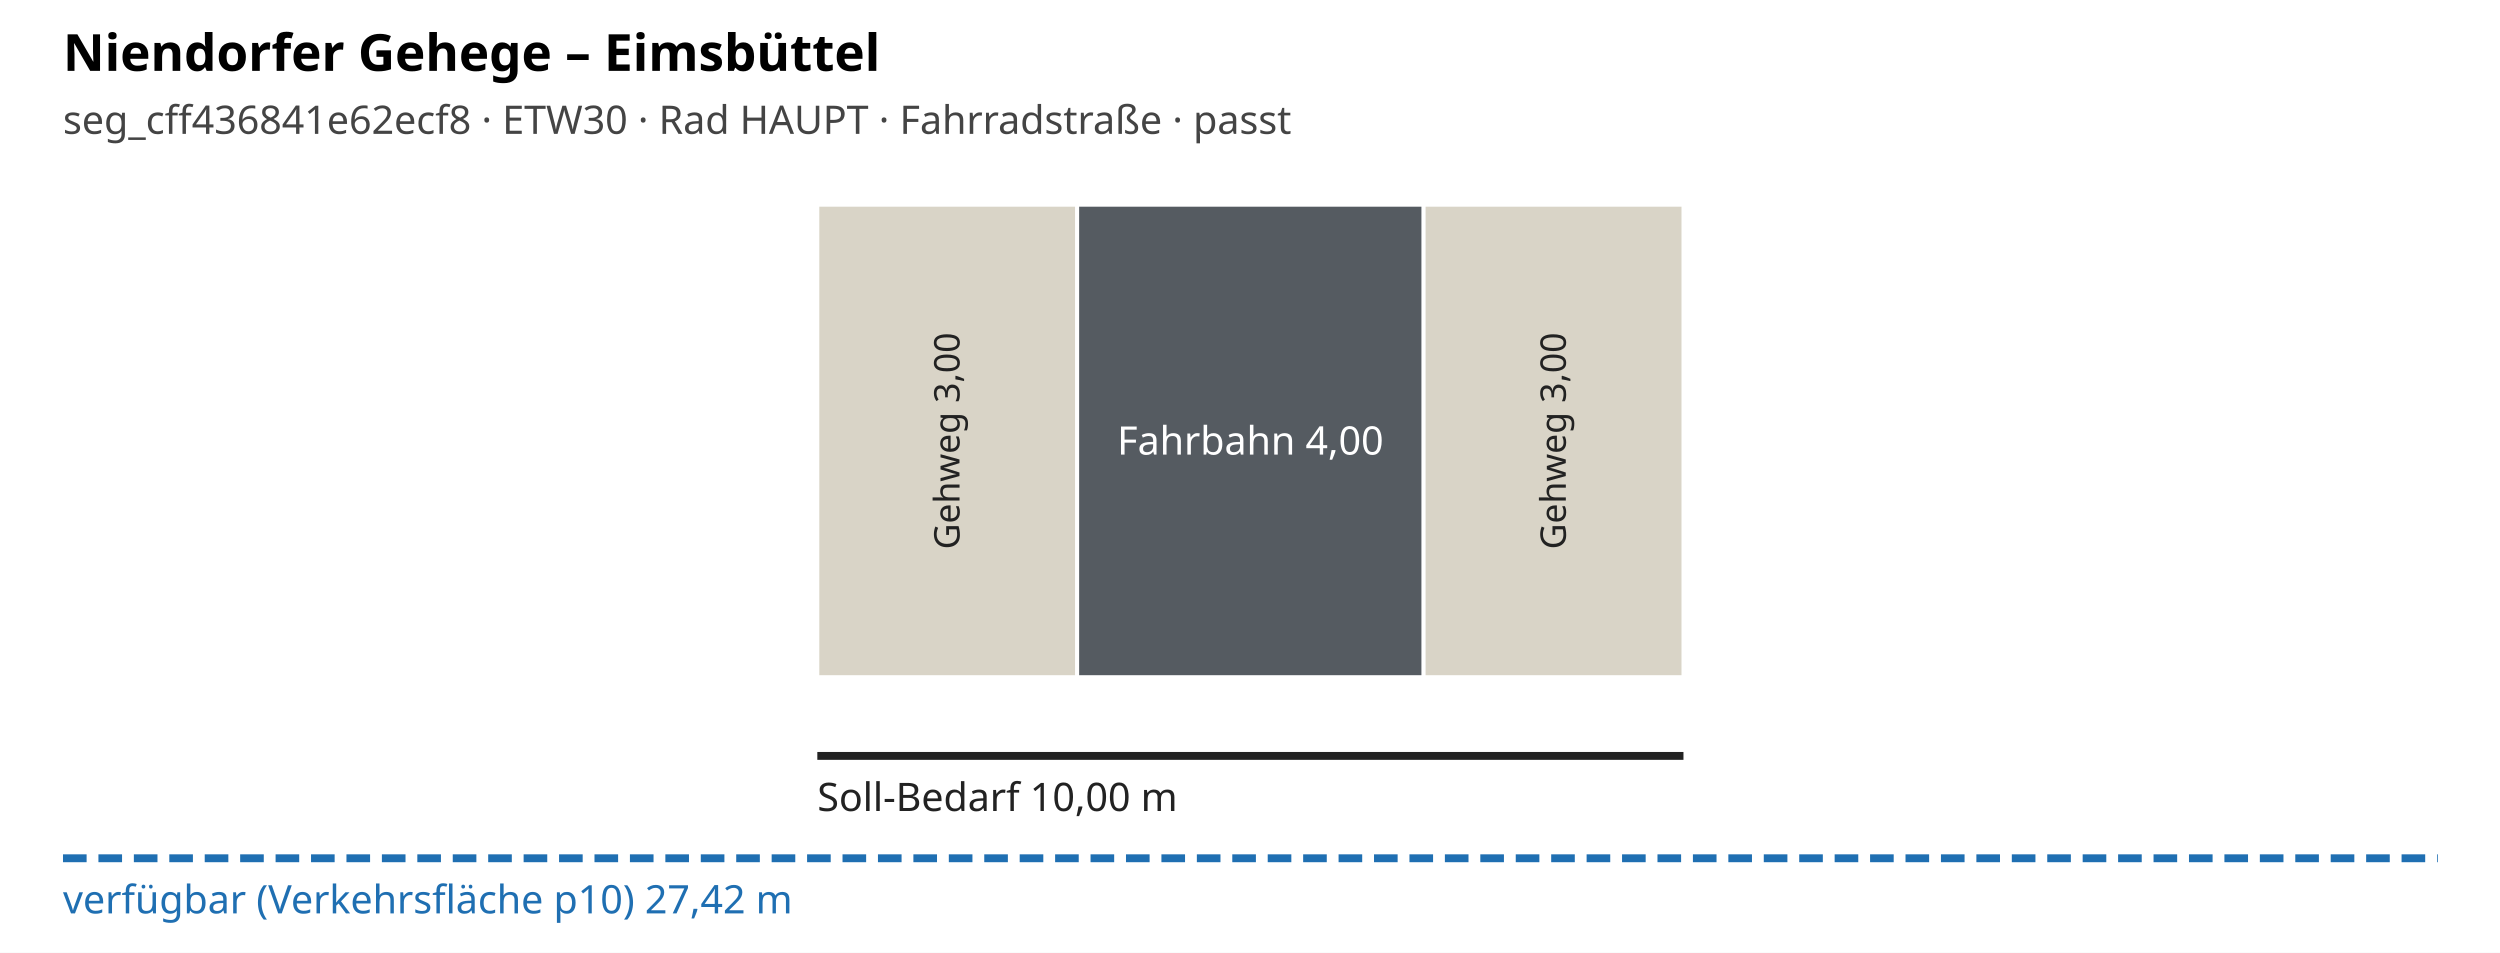
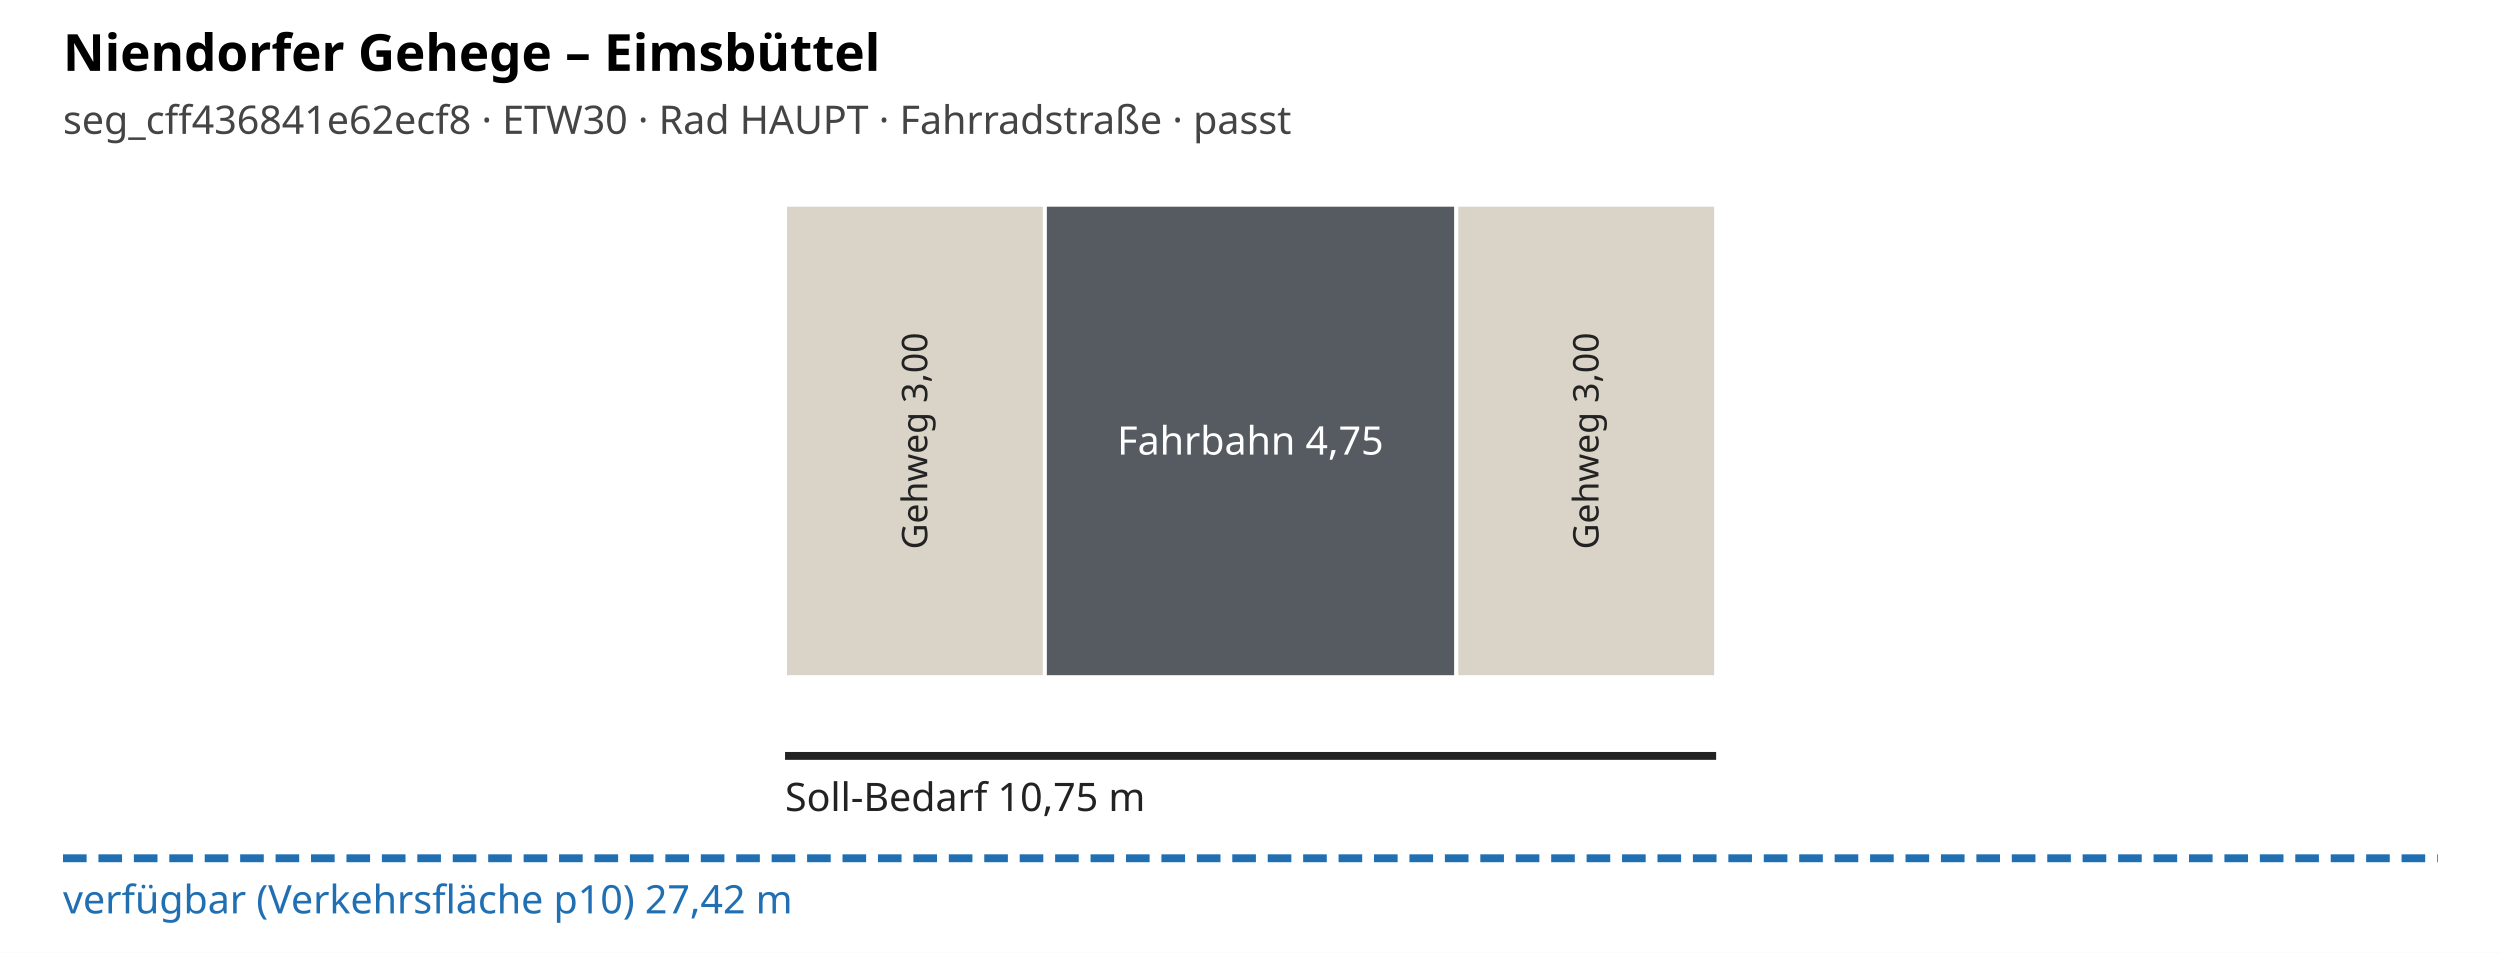
<svg xmlns="http://www.w3.org/2000/svg" width="635" height="242" viewBox="0 0 635 242" font-family="sans-serif" font-size="10">
  <rect x="0" y="0" width="635" height="242" fill="#ffffff" />
  <text x="16.0" y="18" font-size="13" font-weight="bold">Niendorfer Gehege – Eimsbüttel</text>
  <text x="16.0" y="34" fill="#444">seg_cff436841e62ecf8 · ETW30 · Rad HAUPT · Fahrradstraße · passt</text>
-   <rect x="207.6" y="52.0" width="66.0" height="120.0" fill="#d9d4c7" stroke="#ffffff" stroke-width="1" data-element="sidewalk" data-width-m="3.00" />
-   <text transform="translate(240.6,112.0) rotate(-90)" text-anchor="middle" dominant-baseline="middle" fill="#222" font-size="9">Gehweg 3,00</text>
-   <rect x="273.6" y="52.0" width="88.0" height="120.0" fill="#555b61" stroke="#ffffff" stroke-width="1" data-element="carriageway" data-width-m="4.00" />
-   <text x="317.6" y="112.0" text-anchor="middle" dominant-baseline="middle" fill="#ffffff">Fahrbahn 4,00</text>
-   <rect x="361.6" y="52.0" width="66.0" height="120.0" fill="#d9d4c7" stroke="#ffffff" stroke-width="1" data-element="sidewalk" data-width-m="3.00" />
-   <text transform="translate(394.6,112.0) rotate(-90)" text-anchor="middle" dominant-baseline="middle" fill="#222" font-size="9">Gehweg 3,00</text>
-   <text x="207.6" y="206.0" fill="#222">Soll-Bedarf 10,00 m</text>
-   <line x1="207.6" y1="192.0" x2="427.6" y2="192.0" stroke="#222" stroke-width="2" />
+   <rect x="199.4" y="52.0" width="66.0" height="120.0" fill="#d9d4c7" stroke="#ffffff" stroke-width="1" data-element="sidewalk" data-width-m="3.00" />
+   <text transform="translate(232.4,112.0) rotate(-90)" text-anchor="middle" dominant-baseline="middle" fill="#222" font-size="9">Gehweg 3,00</text>
+   <rect x="265.4" y="52.0" width="104.5" height="120.0" fill="#555b61" stroke="#ffffff" stroke-width="1" data-element="carriageway" data-width-m="4.75" />
+   <text x="317.6" y="112.0" text-anchor="middle" dominant-baseline="middle" fill="#ffffff">Fahrbahn 4,75</text>
+   <rect x="369.9" y="52.0" width="66.0" height="120.0" fill="#d9d4c7" stroke="#ffffff" stroke-width="1" data-element="sidewalk" data-width-m="3.00" />
+   <text transform="translate(402.9,112.0) rotate(-90)" text-anchor="middle" dominant-baseline="middle" fill="#222" font-size="9">Gehweg 3,00</text>
+   <text x="199.4" y="206.0" fill="#222">Soll-Bedarf 10,75 m</text>
+   <line x1="199.4" y1="192.0" x2="435.9" y2="192.0" stroke="#222" stroke-width="2" />
  <line x1="16.0" y1="218.0" x2="619.2" y2="218.0" stroke="#1f6fb2" stroke-width="2" stroke-dasharray="6 3" />
  <text x="16.0" y="232.0" fill="#1f6fb2">verfügbar (Verkehrsfläche p10) 27,42 m</text>
</svg>
